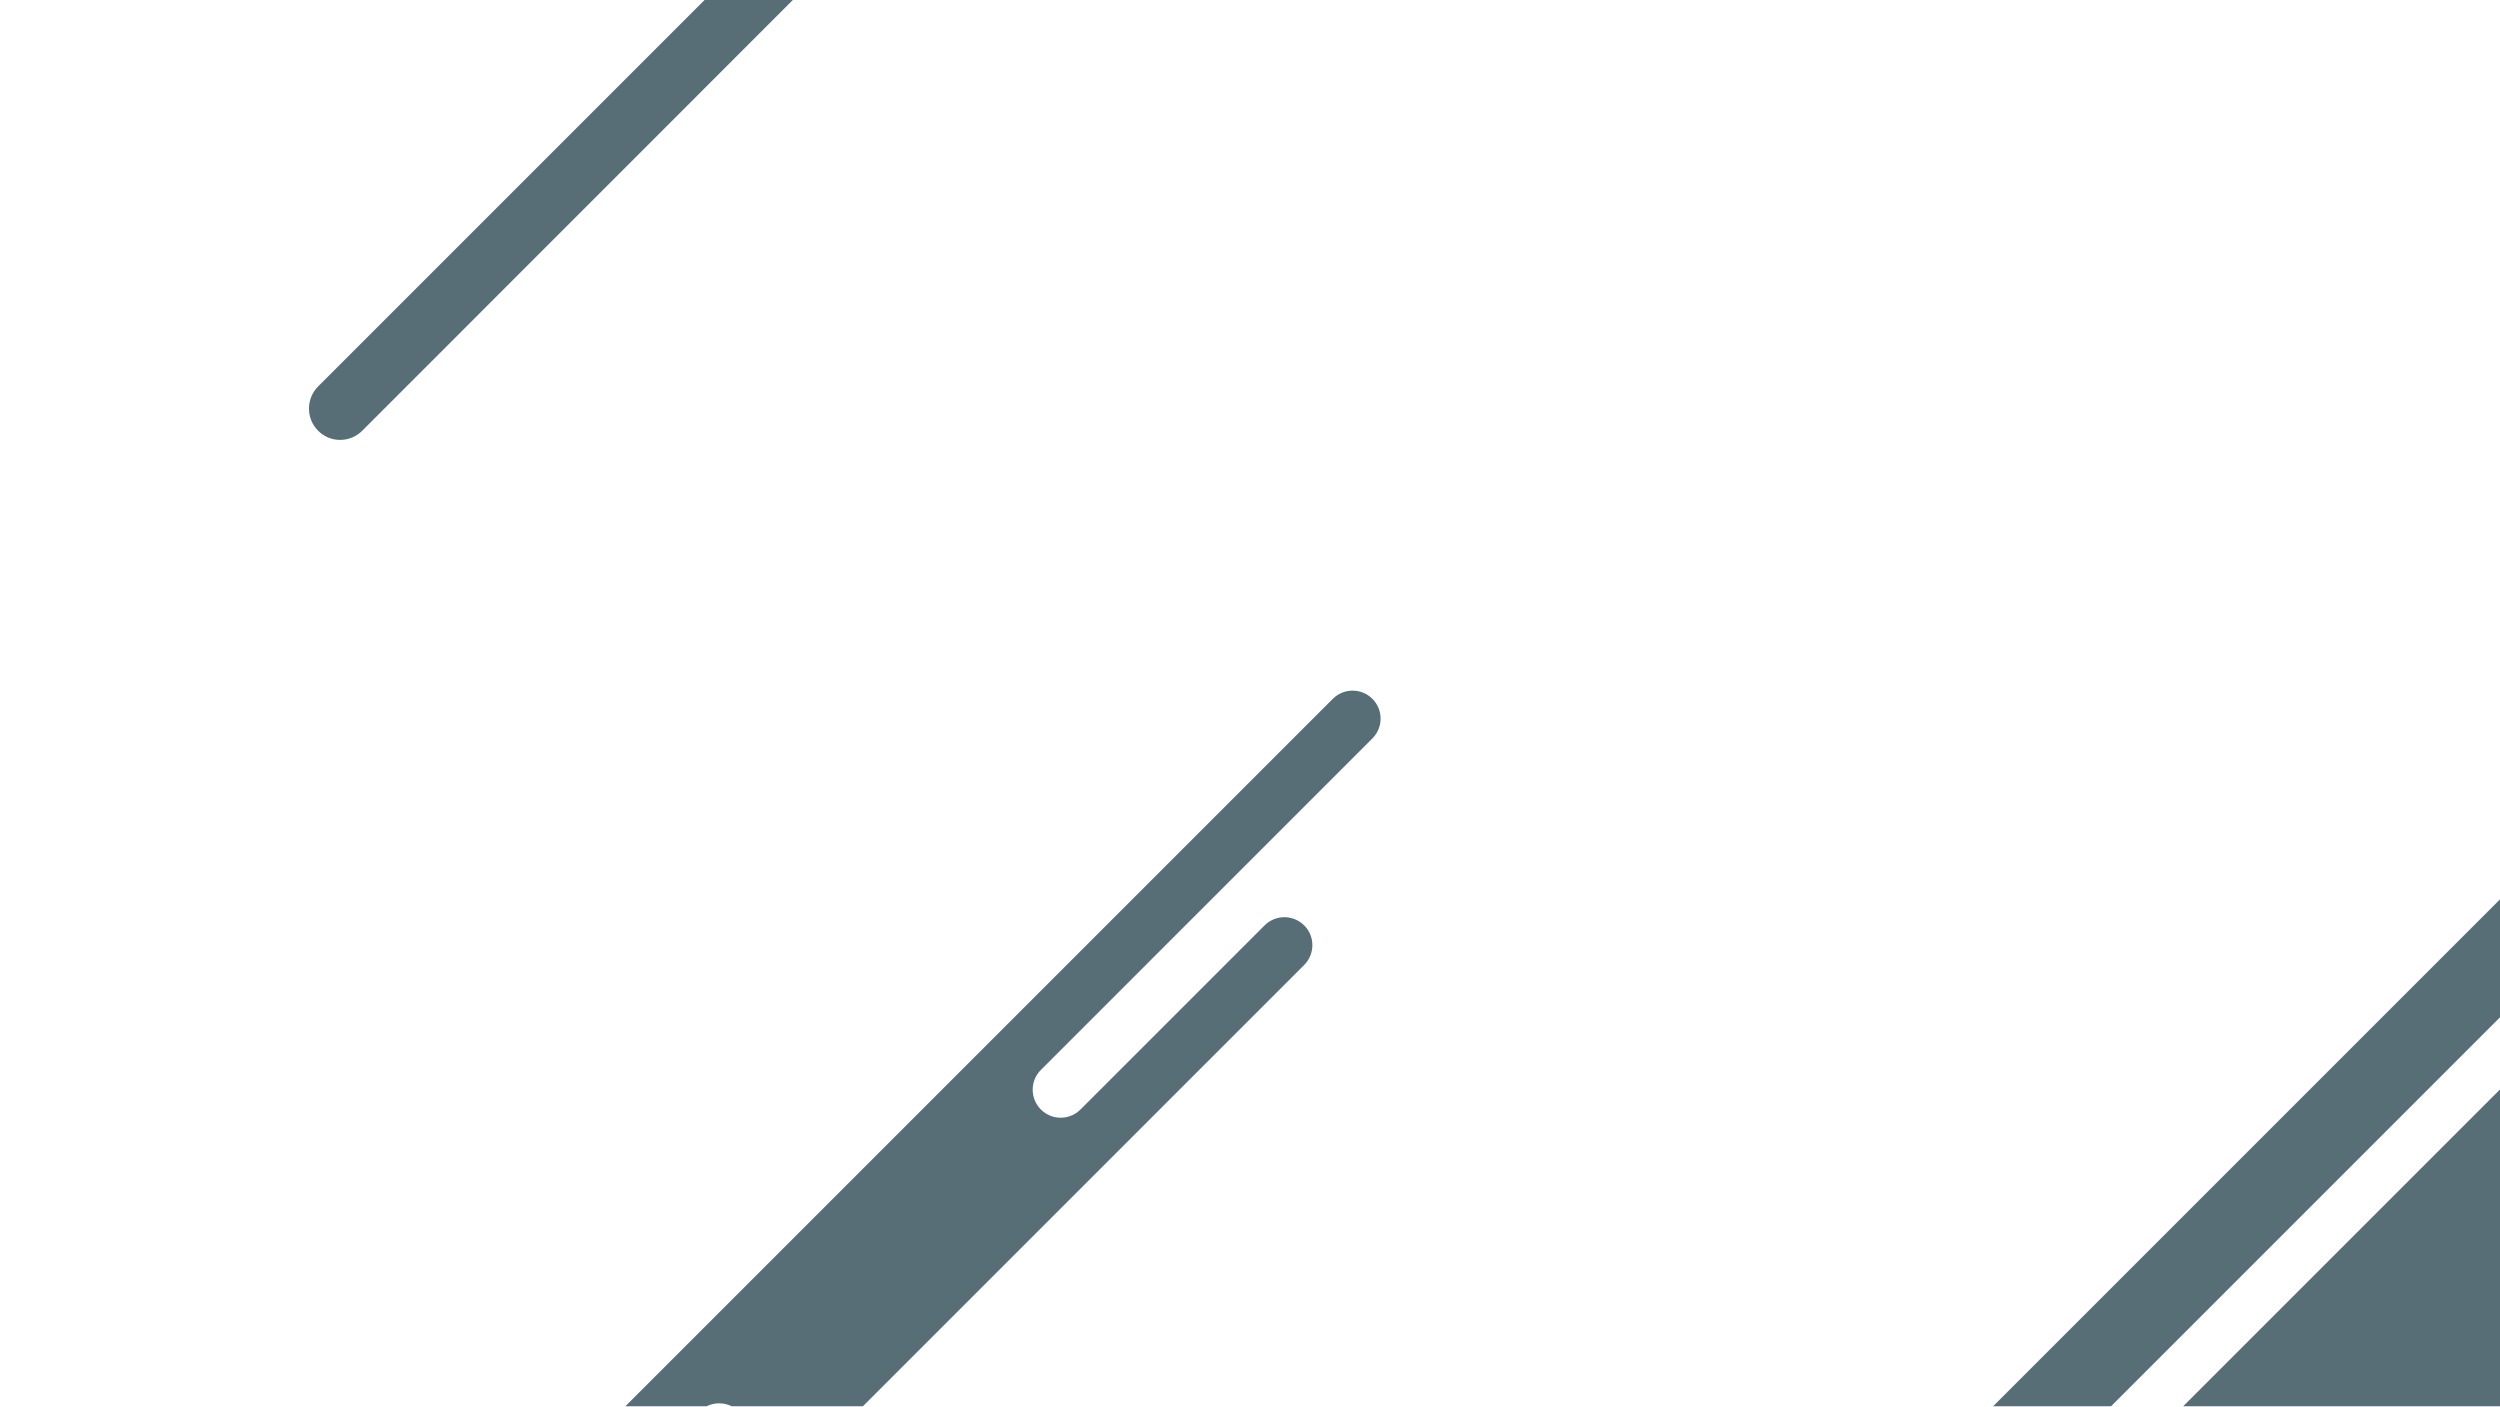
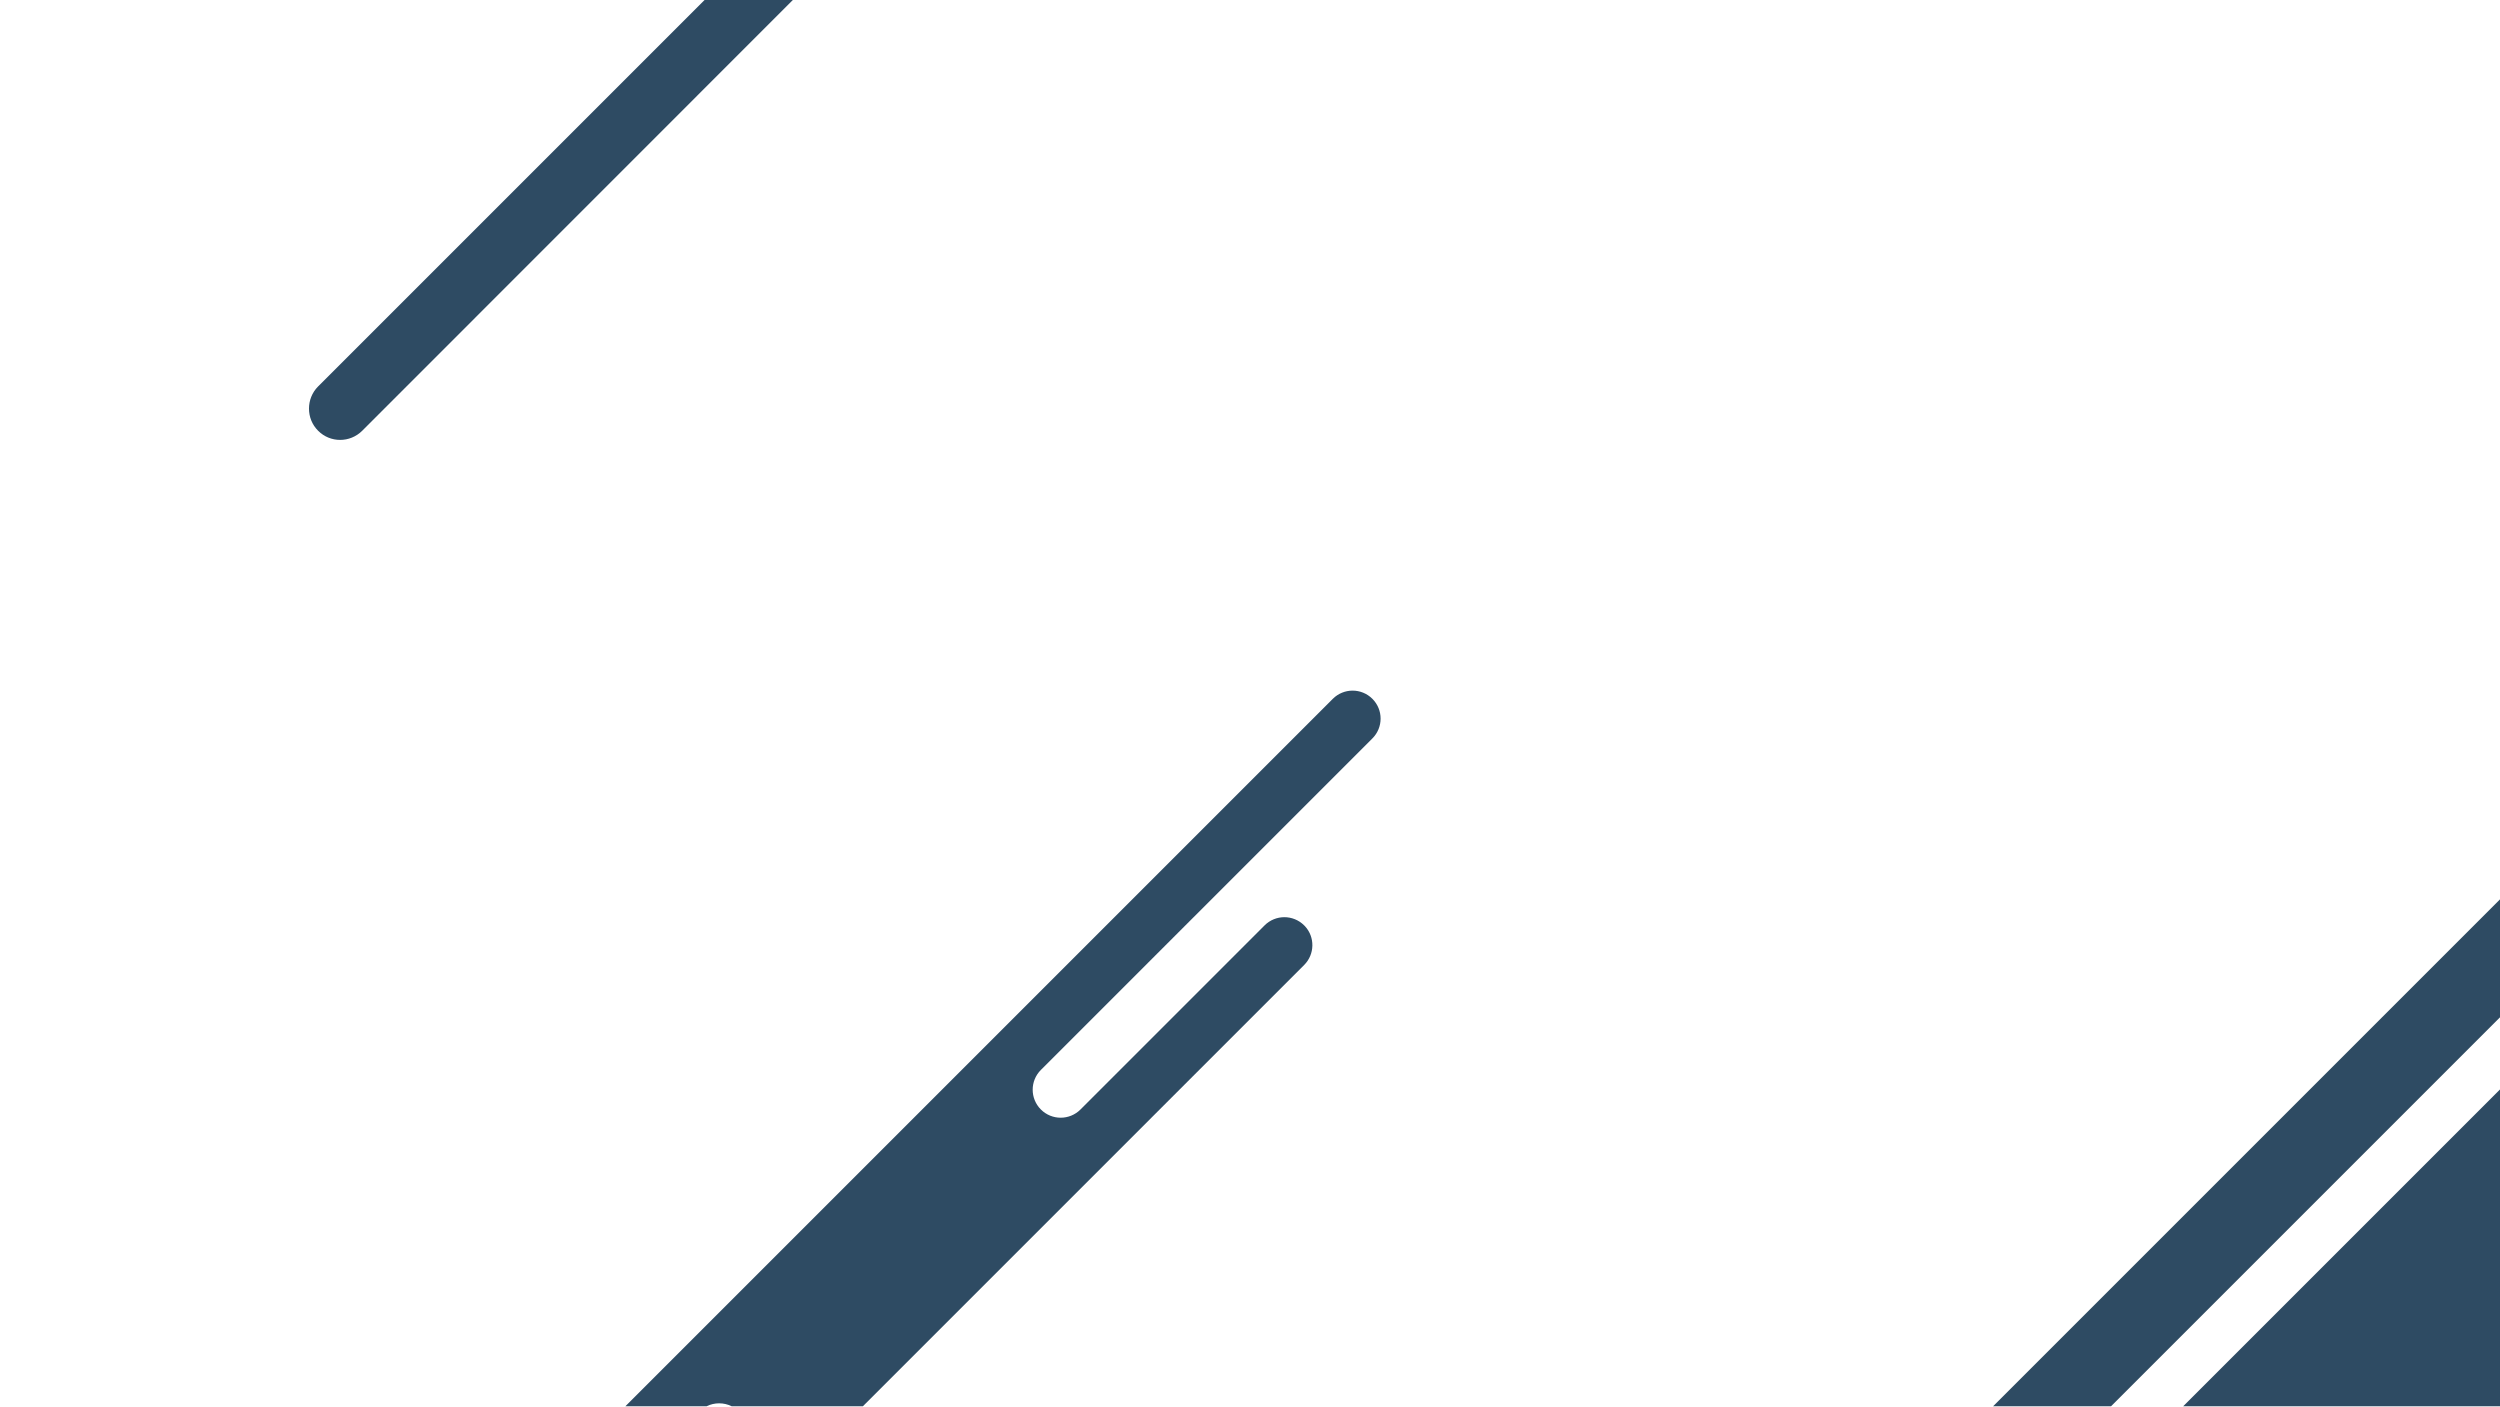
<svg xmlns="http://www.w3.org/2000/svg" version="1.1" id="Layer_1" x="0px" y="0px" viewBox="0 0 1920 1080" style="enable-background:new 0 0 1920 1080;" xml:space="preserve">
  <style type="text/css">
- 	.st0{fill:#586E77;}
+ 	.st0{fill:#2E4B63;}
</style>
  <path class="st0" d="M799.4,821.7c-4.2,4.2-6.3,9.7-6.3,15.2s2.1,11,6.3,15.2c8.4,8.4,22,8.4,30.4,0l66.1-66.1l75.3-75.3  c4.2-4.2,9.7-6.3,15.2-6.3s11,2.1,15.2,6.3c0.2,0.2,0.4,0.4,0.6,0.6c7.8,8.4,7.6,21.6-0.6,29.8L925,817.7L662.7,1080H561.9  c-6-3-13.2-3-19.2,0h-62.4l543.3-543.3c4.2-4.2,9.7-6.3,15.2-6.3s11,2.1,15.2,6.3c8.4,8.4,8.4,22,0,30.4L799.4,821.7z" />
  <path class="st0" d="M608.9,0L278.2,330.8c-9.4,9.4-24.6,9.4-33.9,0c-4.7-4.7-7-10.8-7-17c0-6.1,2.3-12.3,7-17L541.1,0H608.9z" />
  <polygon class="st0" points="1920,690.7 1920,781.3 1621.3,1080 1530.7,1080 " />
  <polygon class="st0" points="1920,836.7 1920,1080 1676.7,1080 " />
</svg>
